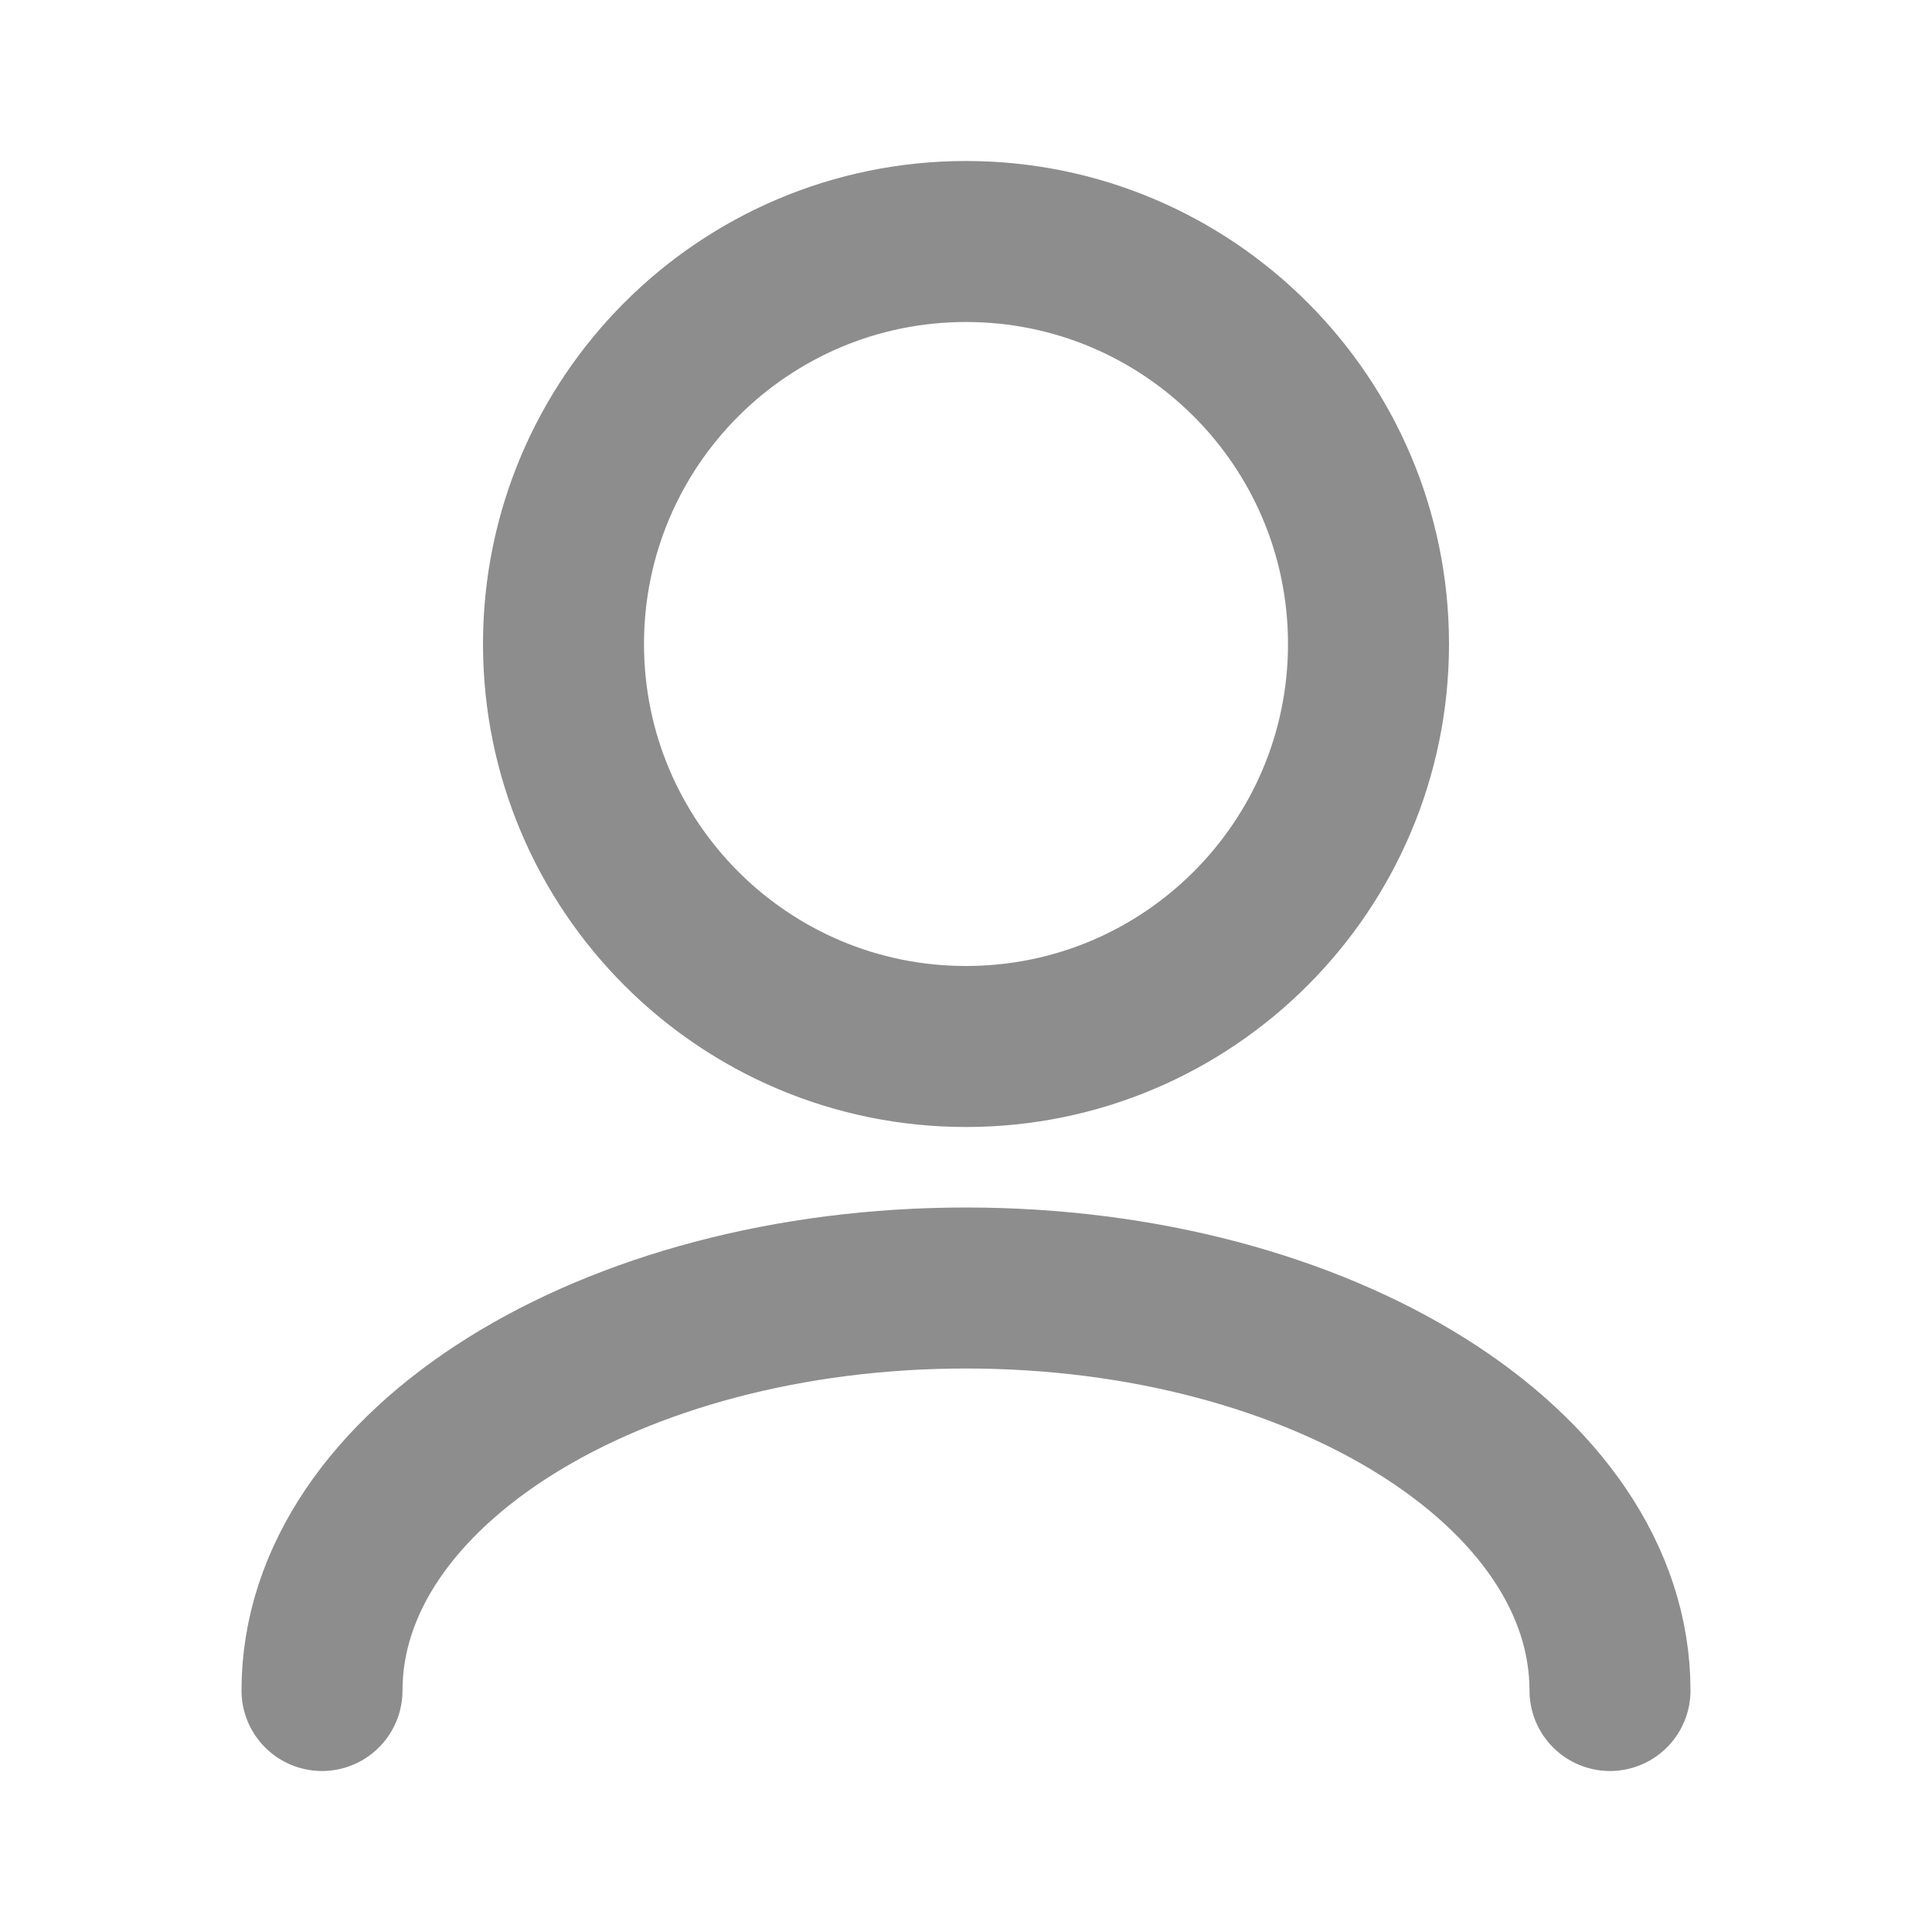
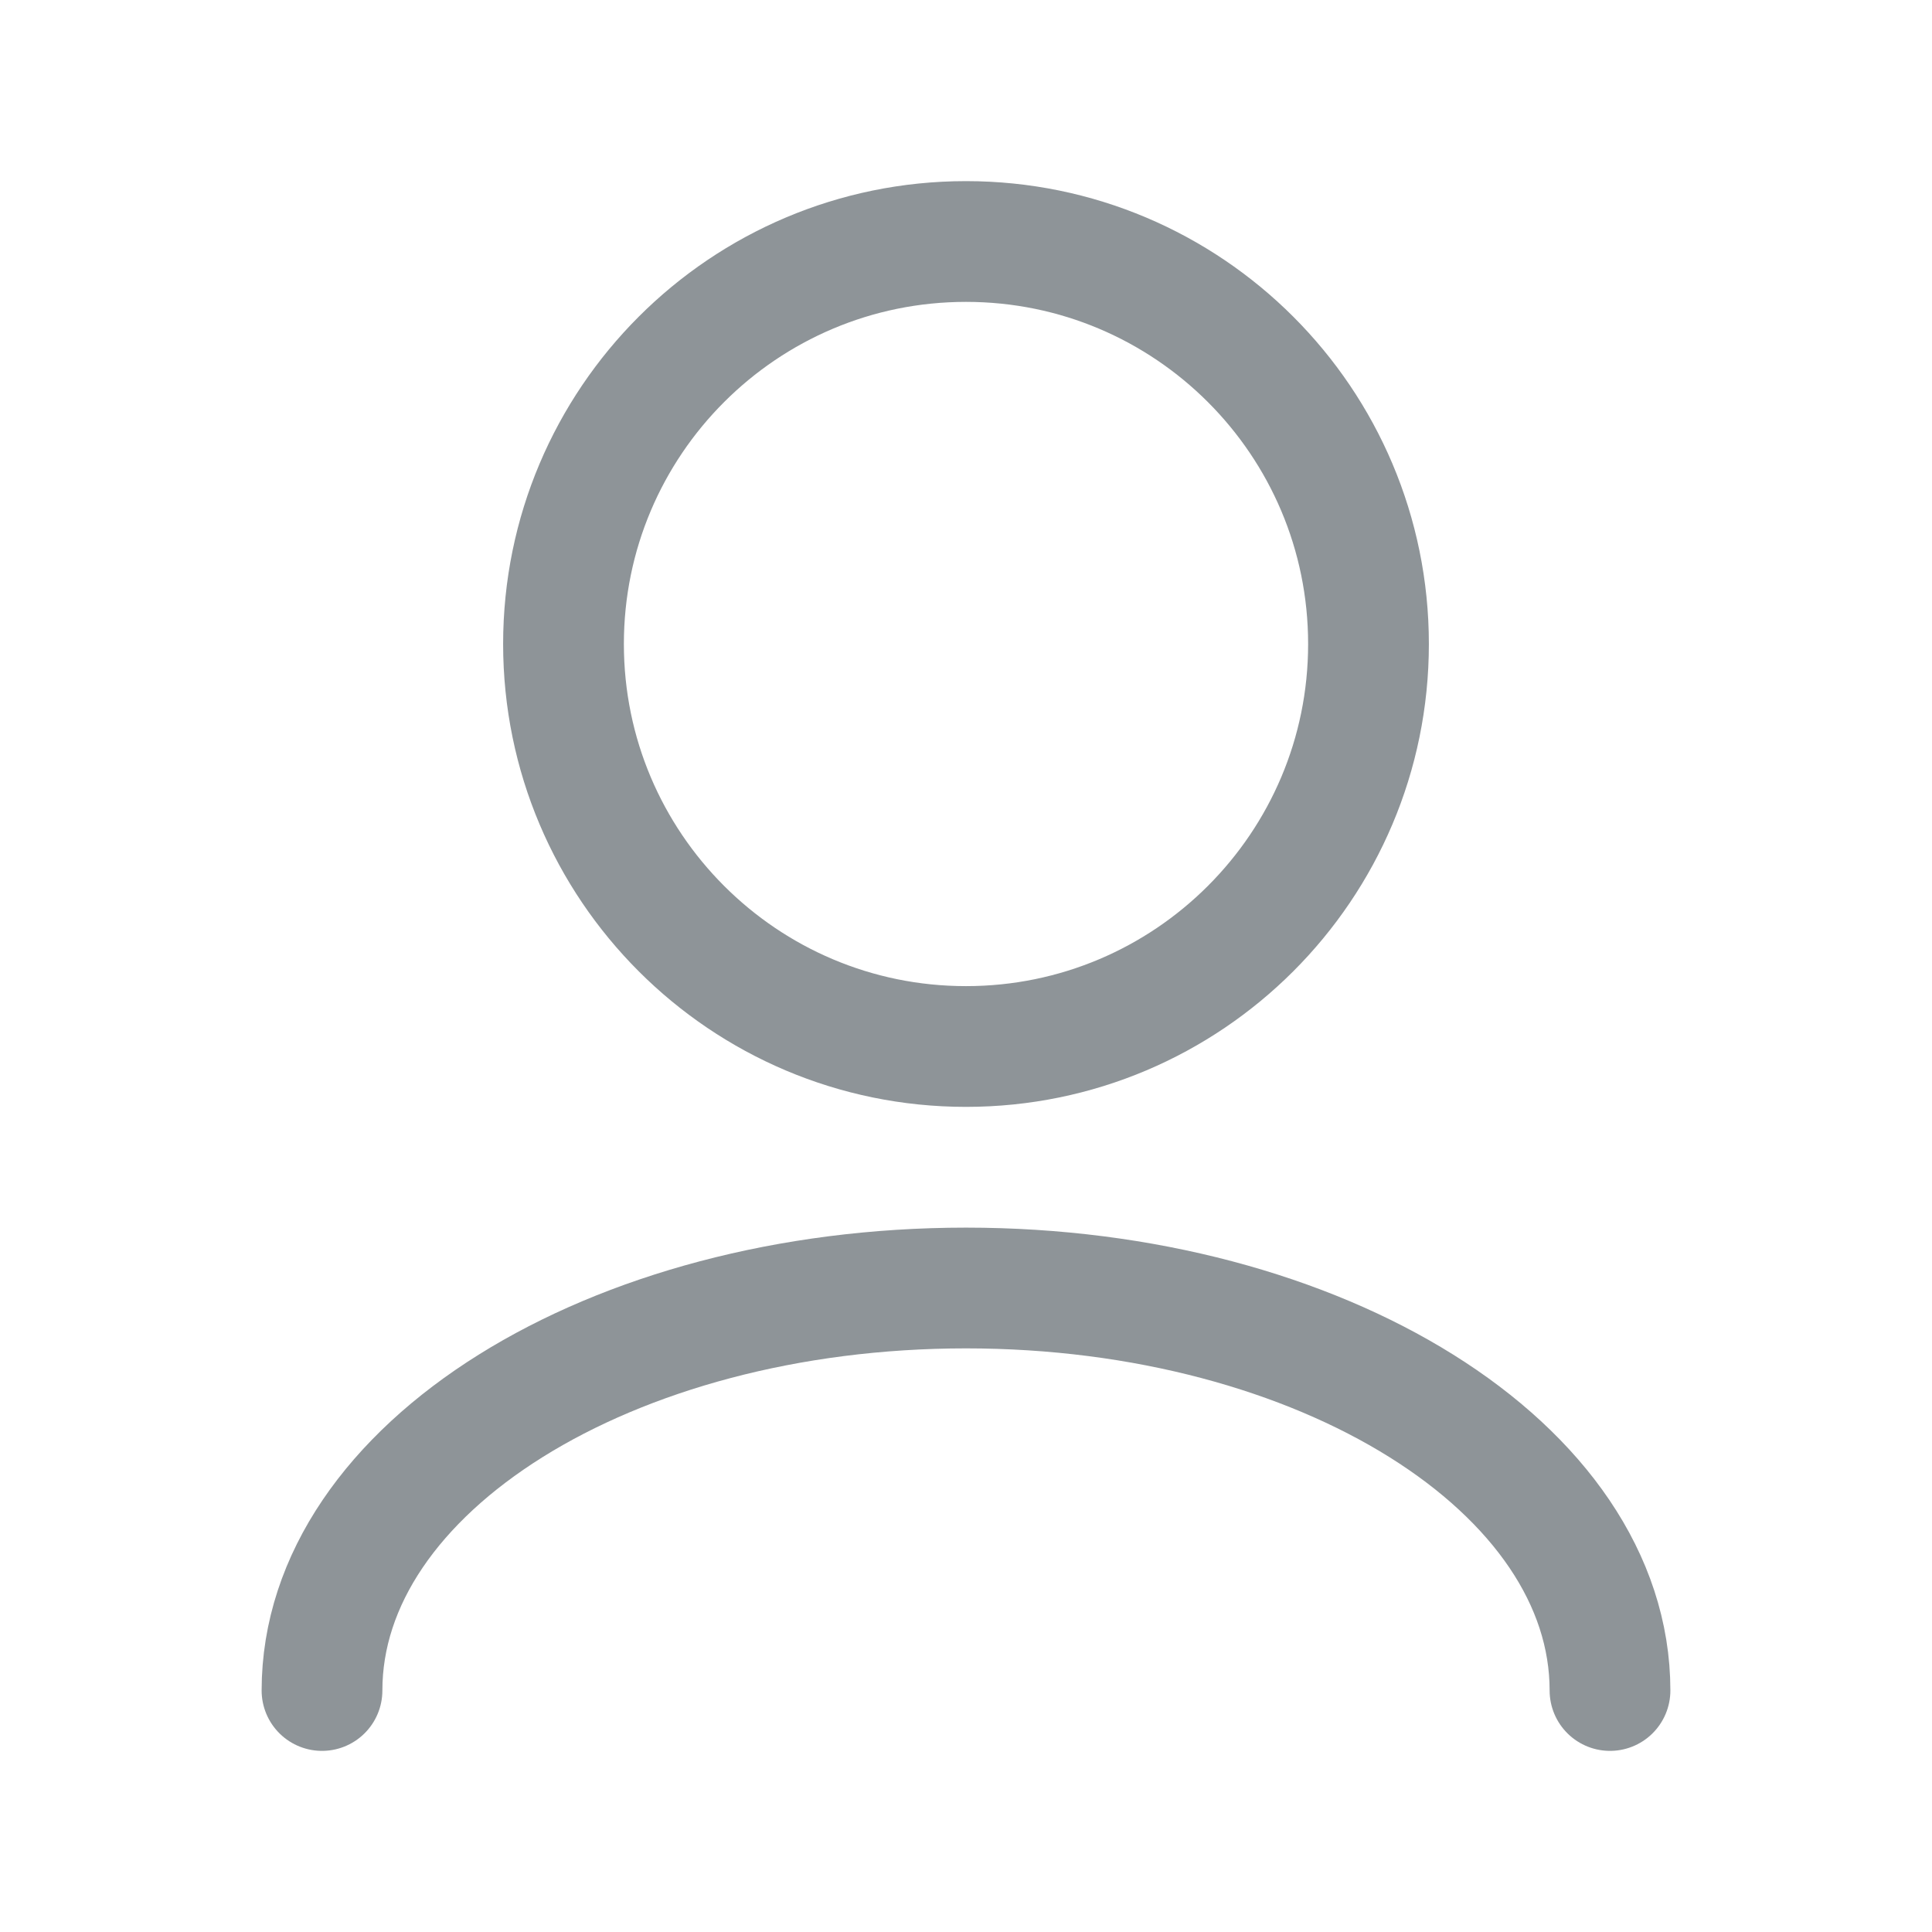
<svg xmlns="http://www.w3.org/2000/svg" width="24" height="24" viewBox="0 0 24 24" fill="none">
-   <path d="M20 21C20 18.239 16.418 16 12 16C7.582 16 4 18.239 4 21M12 13C9.239 13 7 10.761 7 8C7 5.239 9.239 3 12 3C14.761 3 17 5.239 17 8C17 10.761 14.761 13 12 13Z" stroke="#8D8D8D" stroke-width="2" stroke-linecap="round" stroke-linejoin="round" />
+   <path d="M20 21C20 18.239 16.418 16 12 16C7.582 16 4 18.239 4 21M12 13C9.239 13 7 10.761 7 8C7 5.239 9.239 3 12 3C14.761 3 17 5.239 17 8C17 10.761 14.761 13 12 13Z" stroke="#8E9498" stroke-width="1.5" stroke-linecap="round" stroke-linejoin="round" />
</svg>
